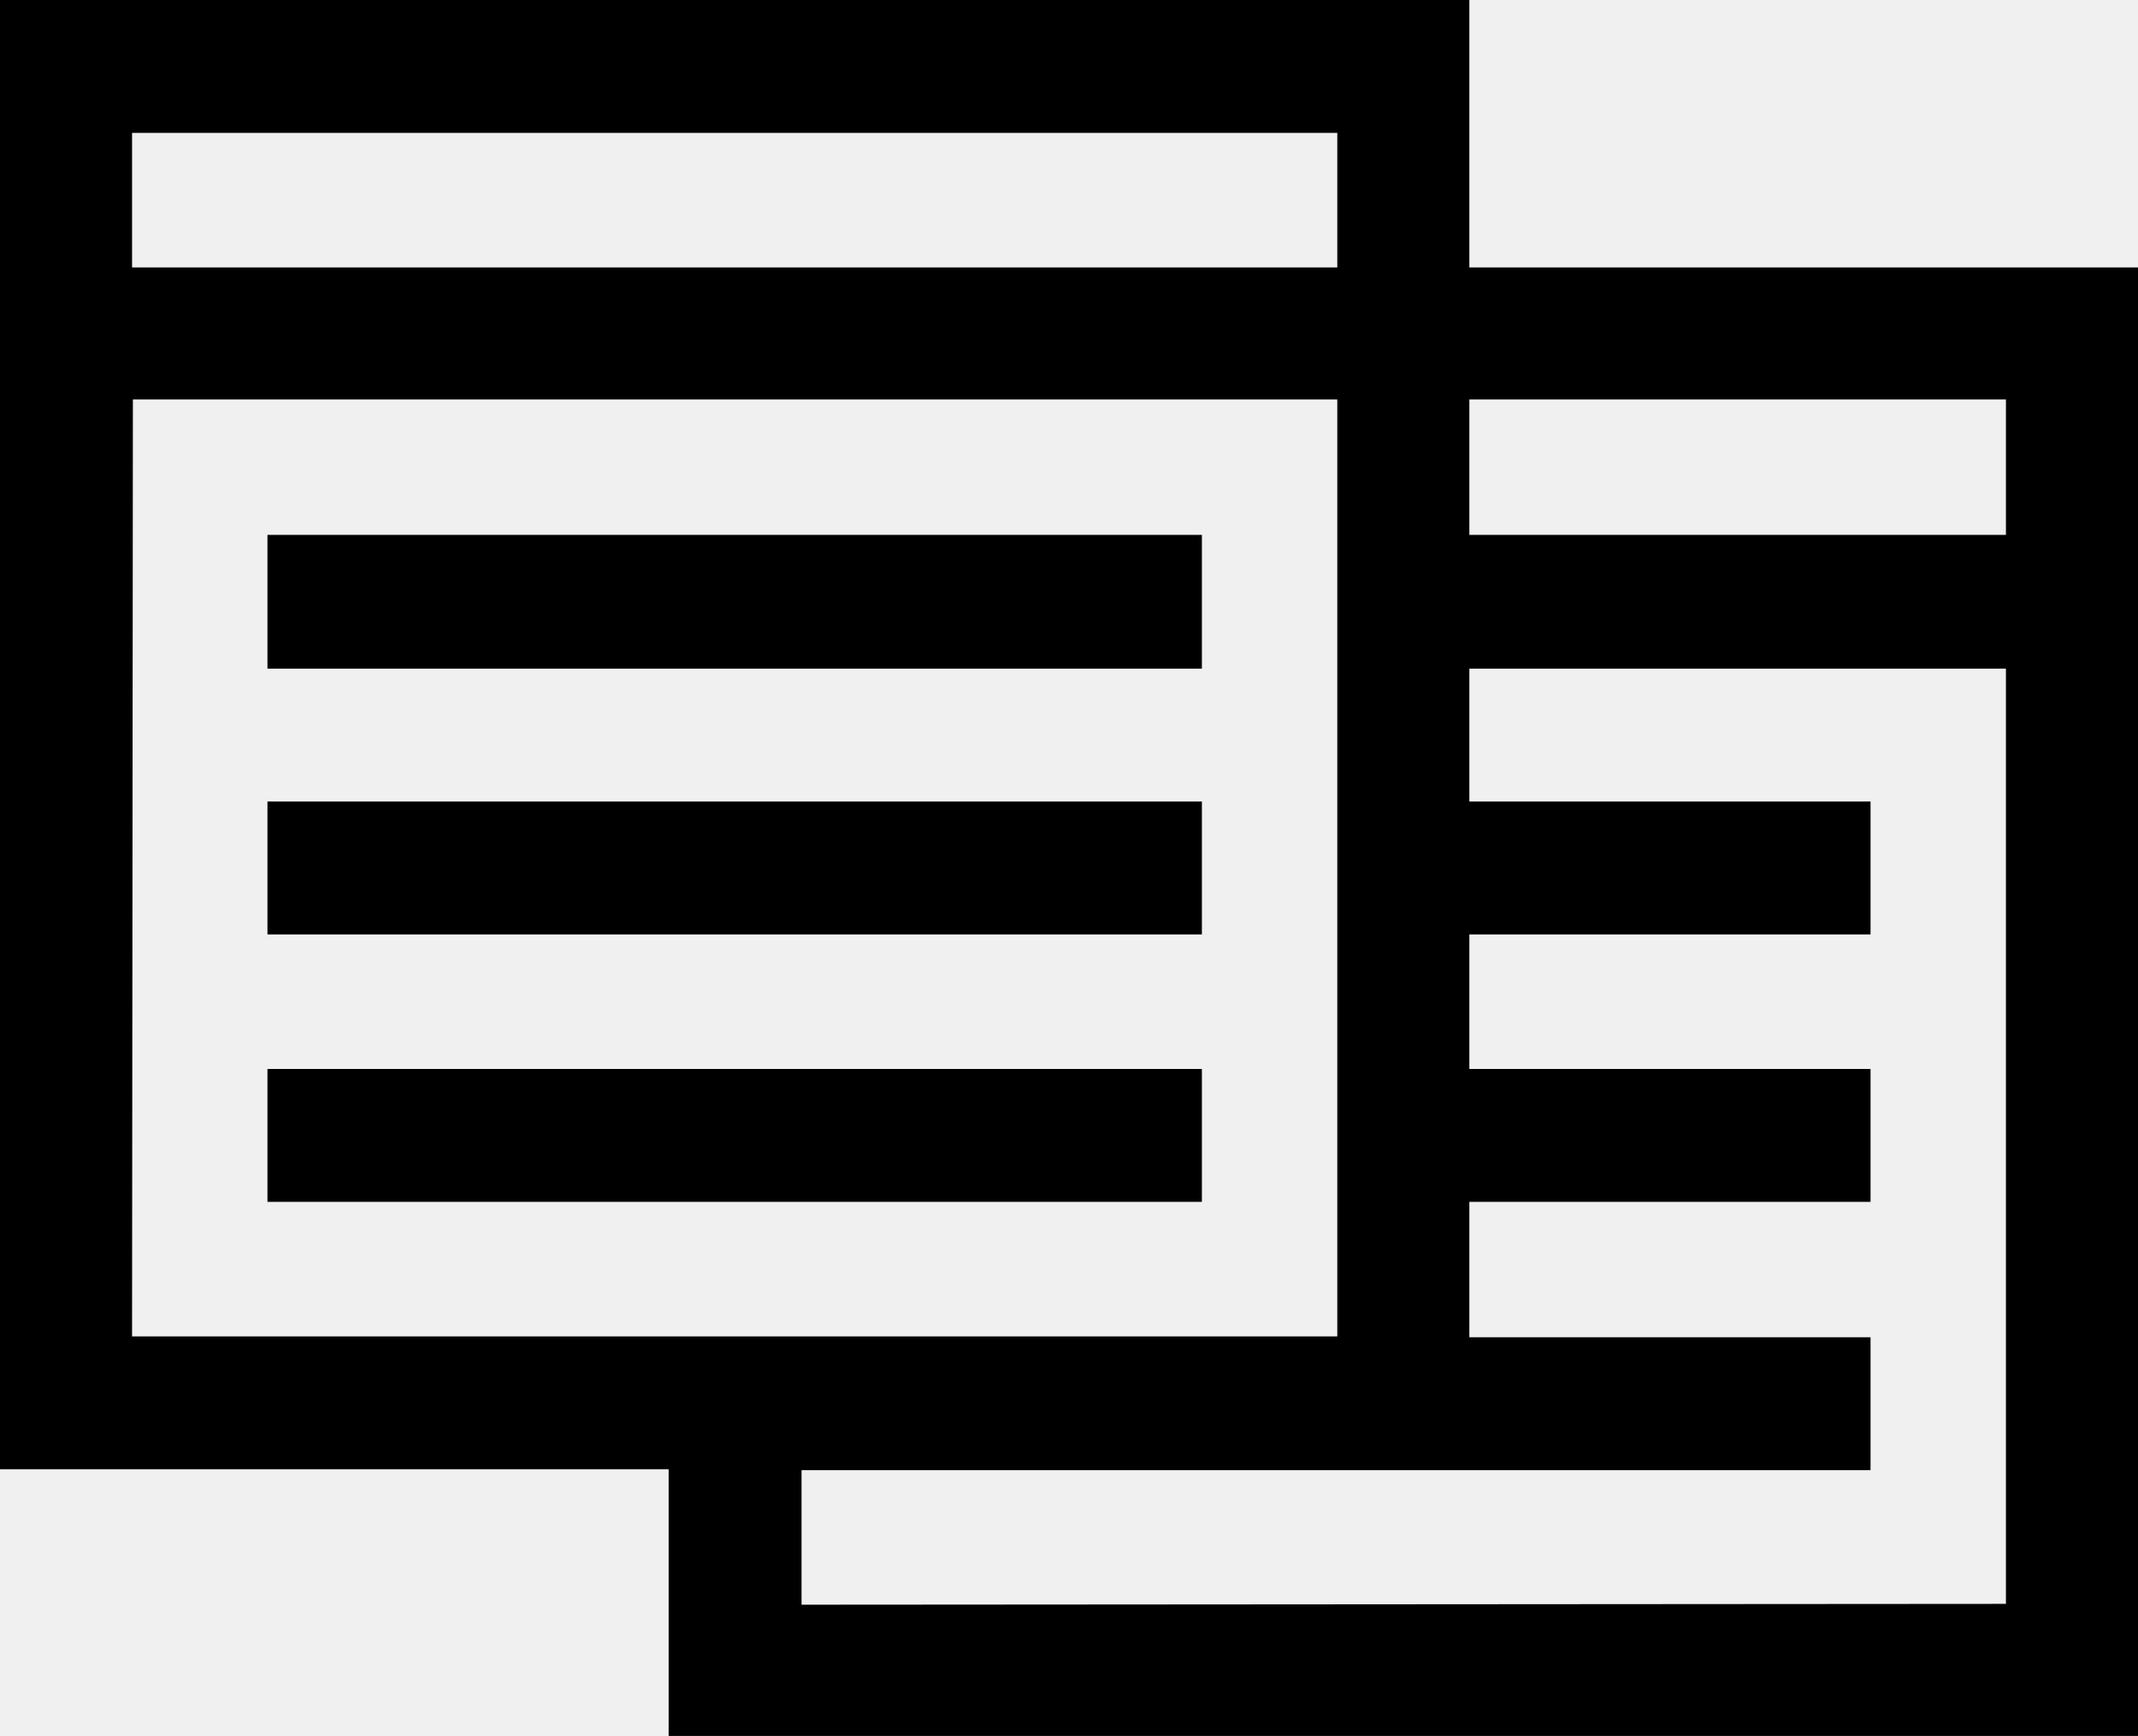
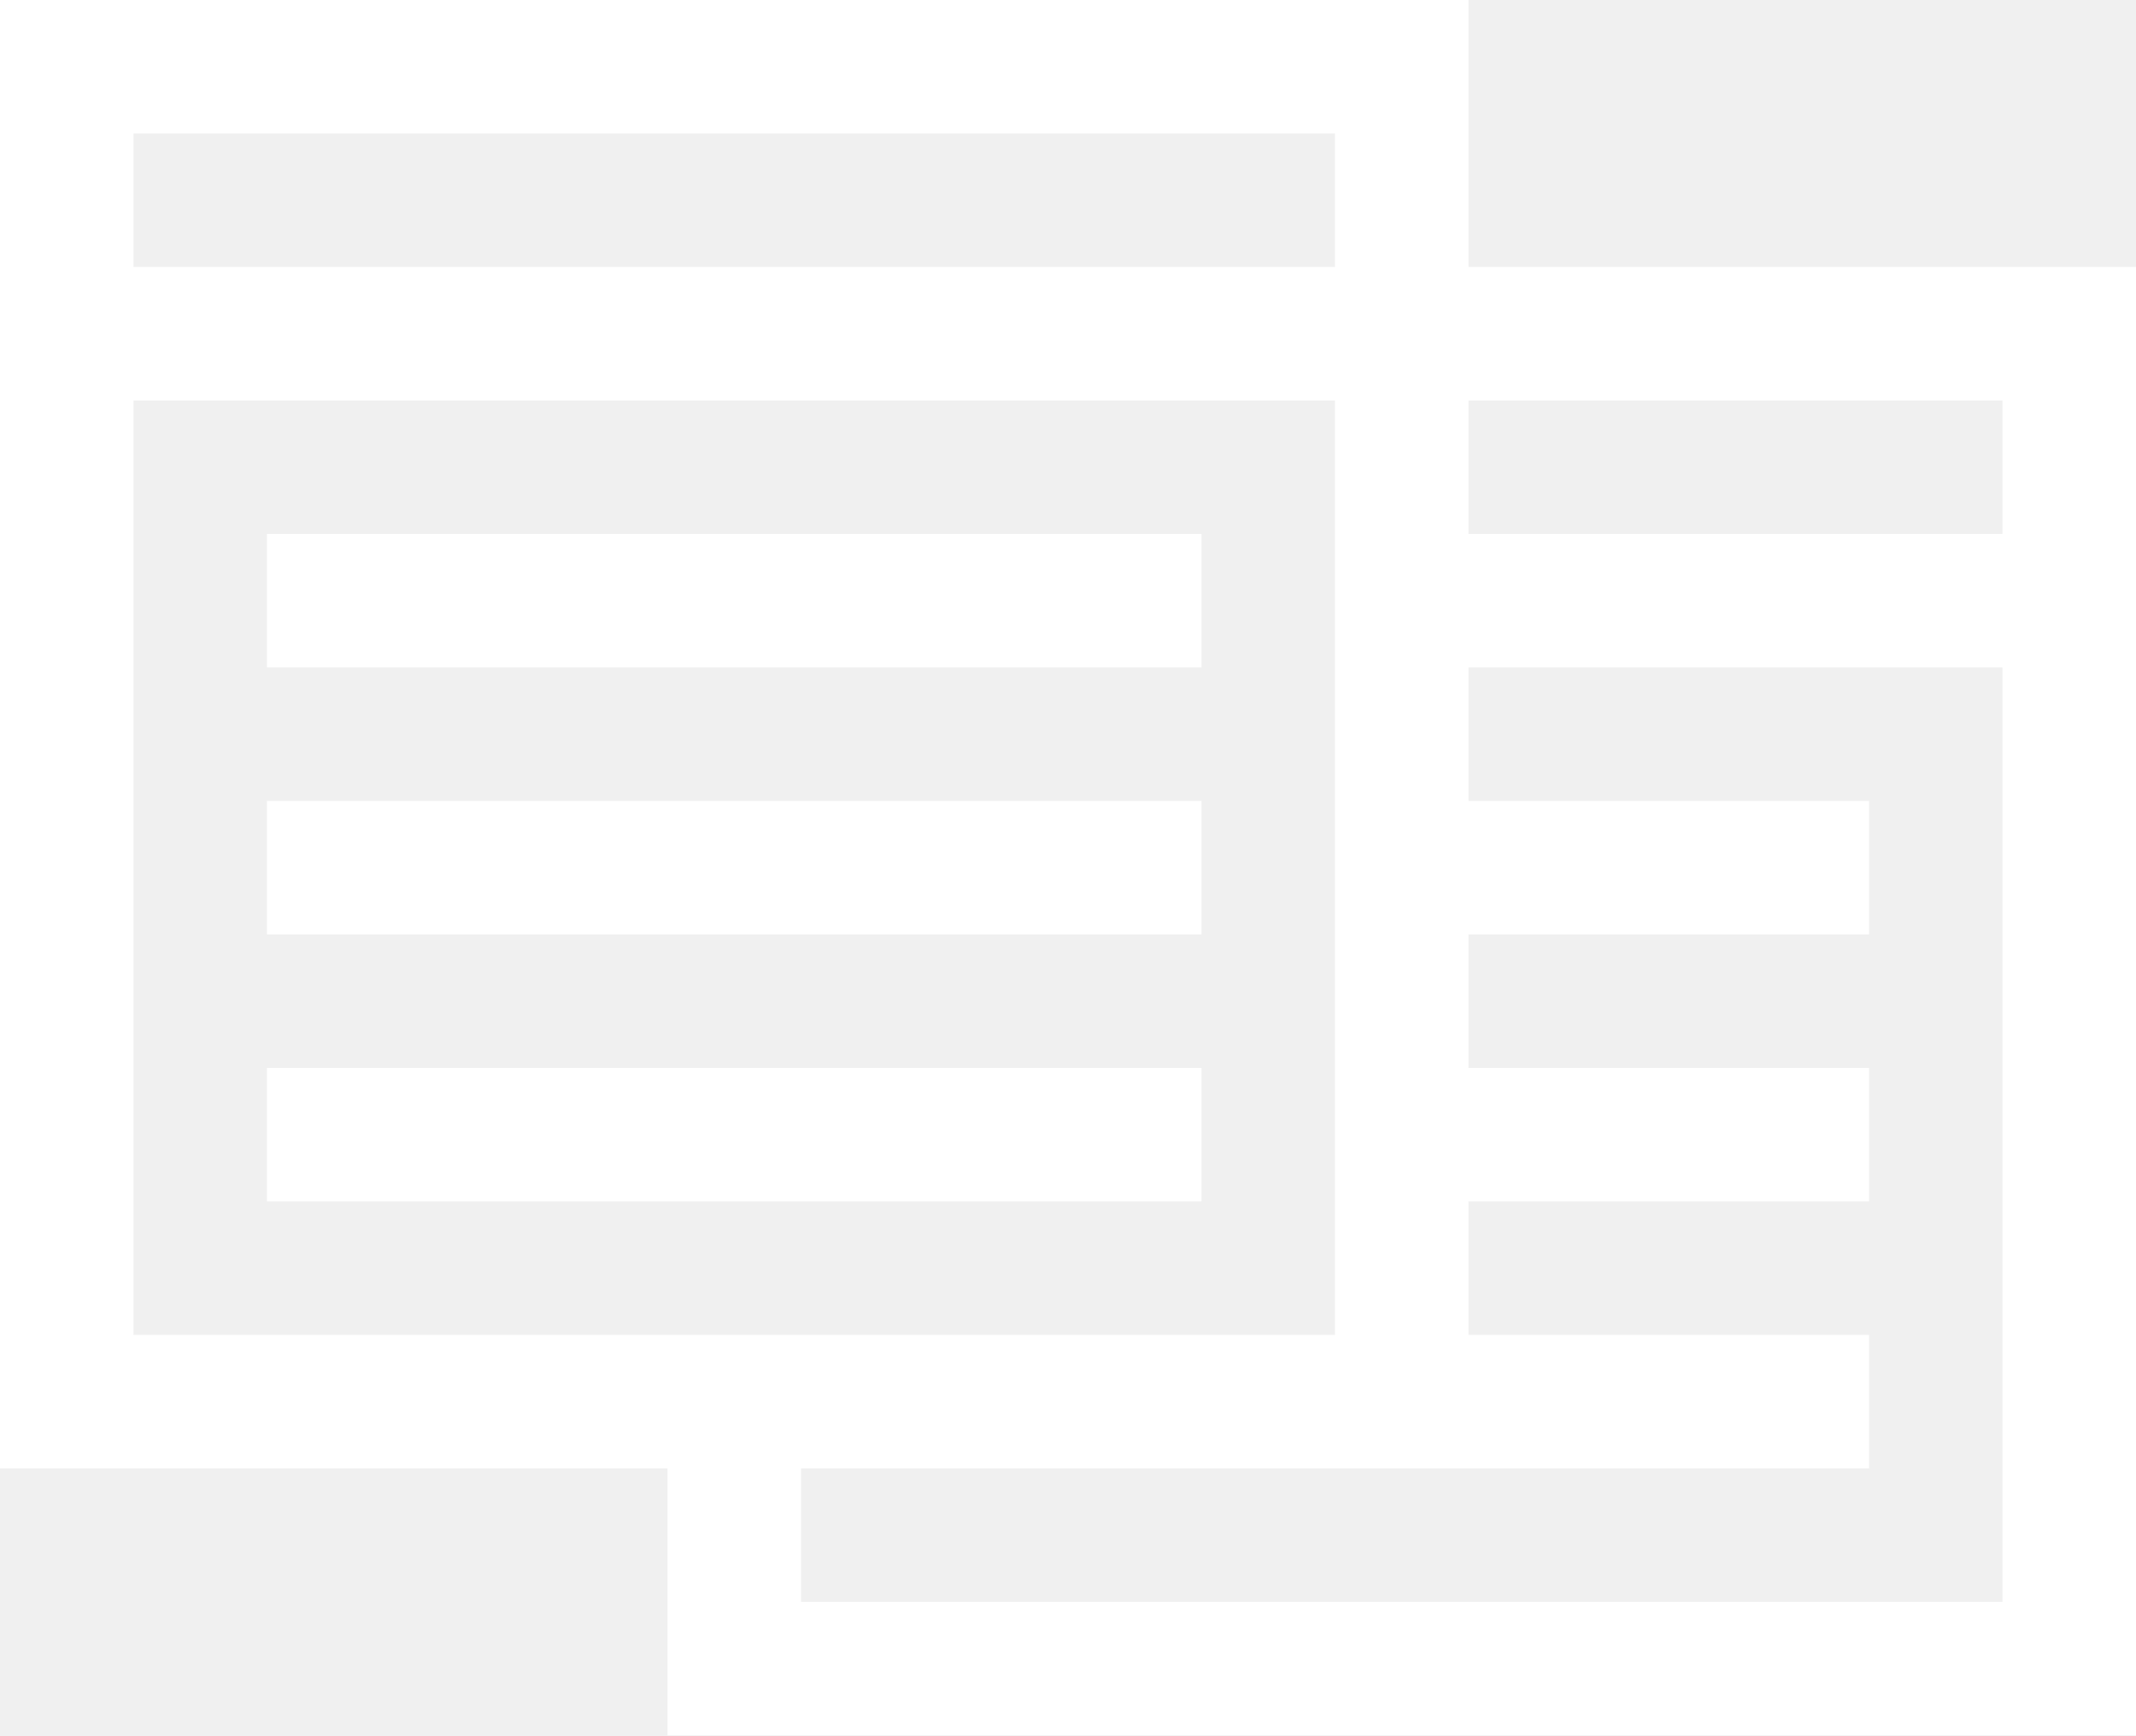
- <svg xmlns="http://www.w3.org/2000/svg" viewBox="0 0 25.58 20.77">
-   <path d="M17.58,3.2h8V20.77H8V17.58H0V0H17.58Zm-16-1.61V3.2H16V1.59Zm0,14.4H16V4.78H1.59ZM14.38,6.4V8H3.2V6.4Zm0,3.19v1.59H3.2V9.59Zm0,3.2v1.59H3.2V12.79ZM24,19.19V8H17.58V9.59h4.8v1.59h-4.8v1.61h4.8v1.59h-4.8V16h4.8v1.59H9.59v1.61ZM24,6.4V4.78H17.58V6.4Z" />
+ <svg xmlns="http://www.w3.org/2000/svg" version="1.1" id="Layer_1" x="0px" y="0px" viewBox="0 0 25.6 20.8" style="enable-background:new 0 0 25.6 20.8;" xml:space="preserve">
+   <style type="text/css">
+ 	.st0{fill:#FFFFFF;}
+ </style>
+   <path class="st0" d="M17.6,3.2h8v17.6H8v-3.2H0V0h17.6V3.2z M1.6,1.6v1.6H16V1.6H1.6z M1.6,16H16V4.8H1.6L1.6,16z M14.4,6.4V8H3.2  V6.4H14.4z M14.4,9.6v1.6H3.2V9.6H14.4z M14.4,12.8v1.6H3.2v-1.6H14.4z M24,19.2V8h-6.4v1.6h4.8v1.6h-4.8v1.6h4.8v1.6h-4.8V16h4.8  v1.6H9.6v1.6L24,19.2z M24,6.4V4.8h-6.4v1.6H24z" />
</svg>
